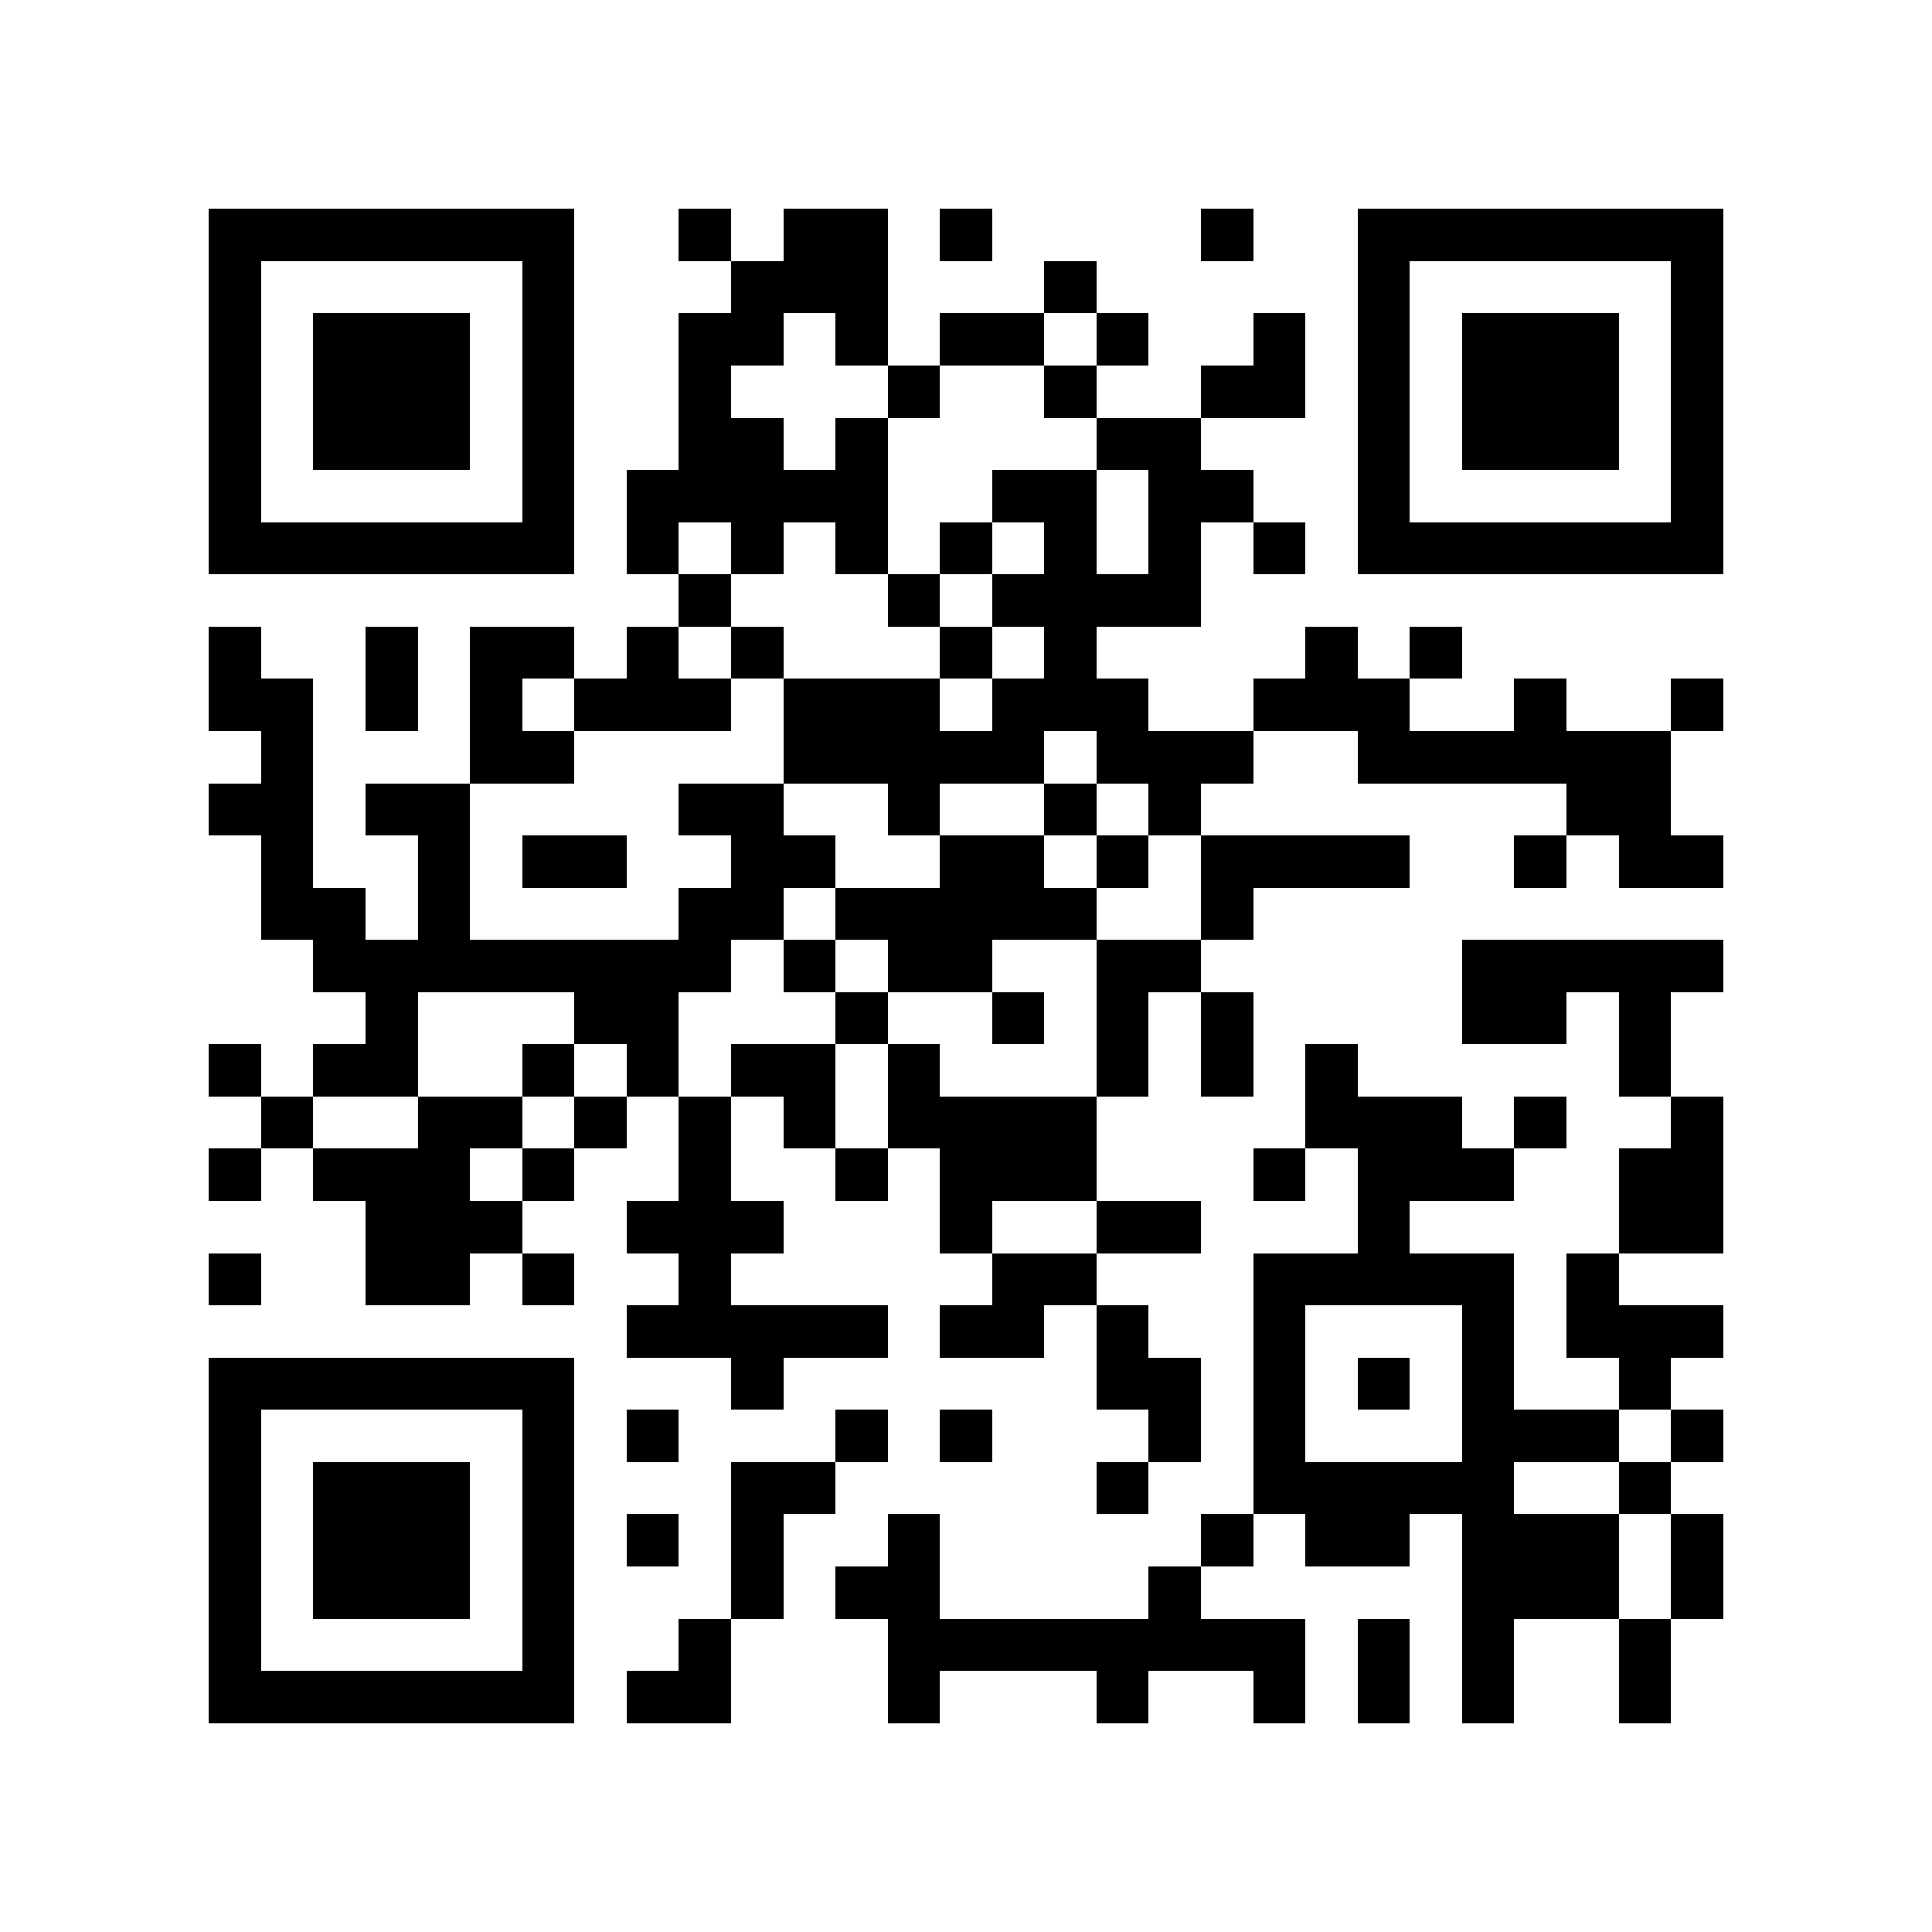
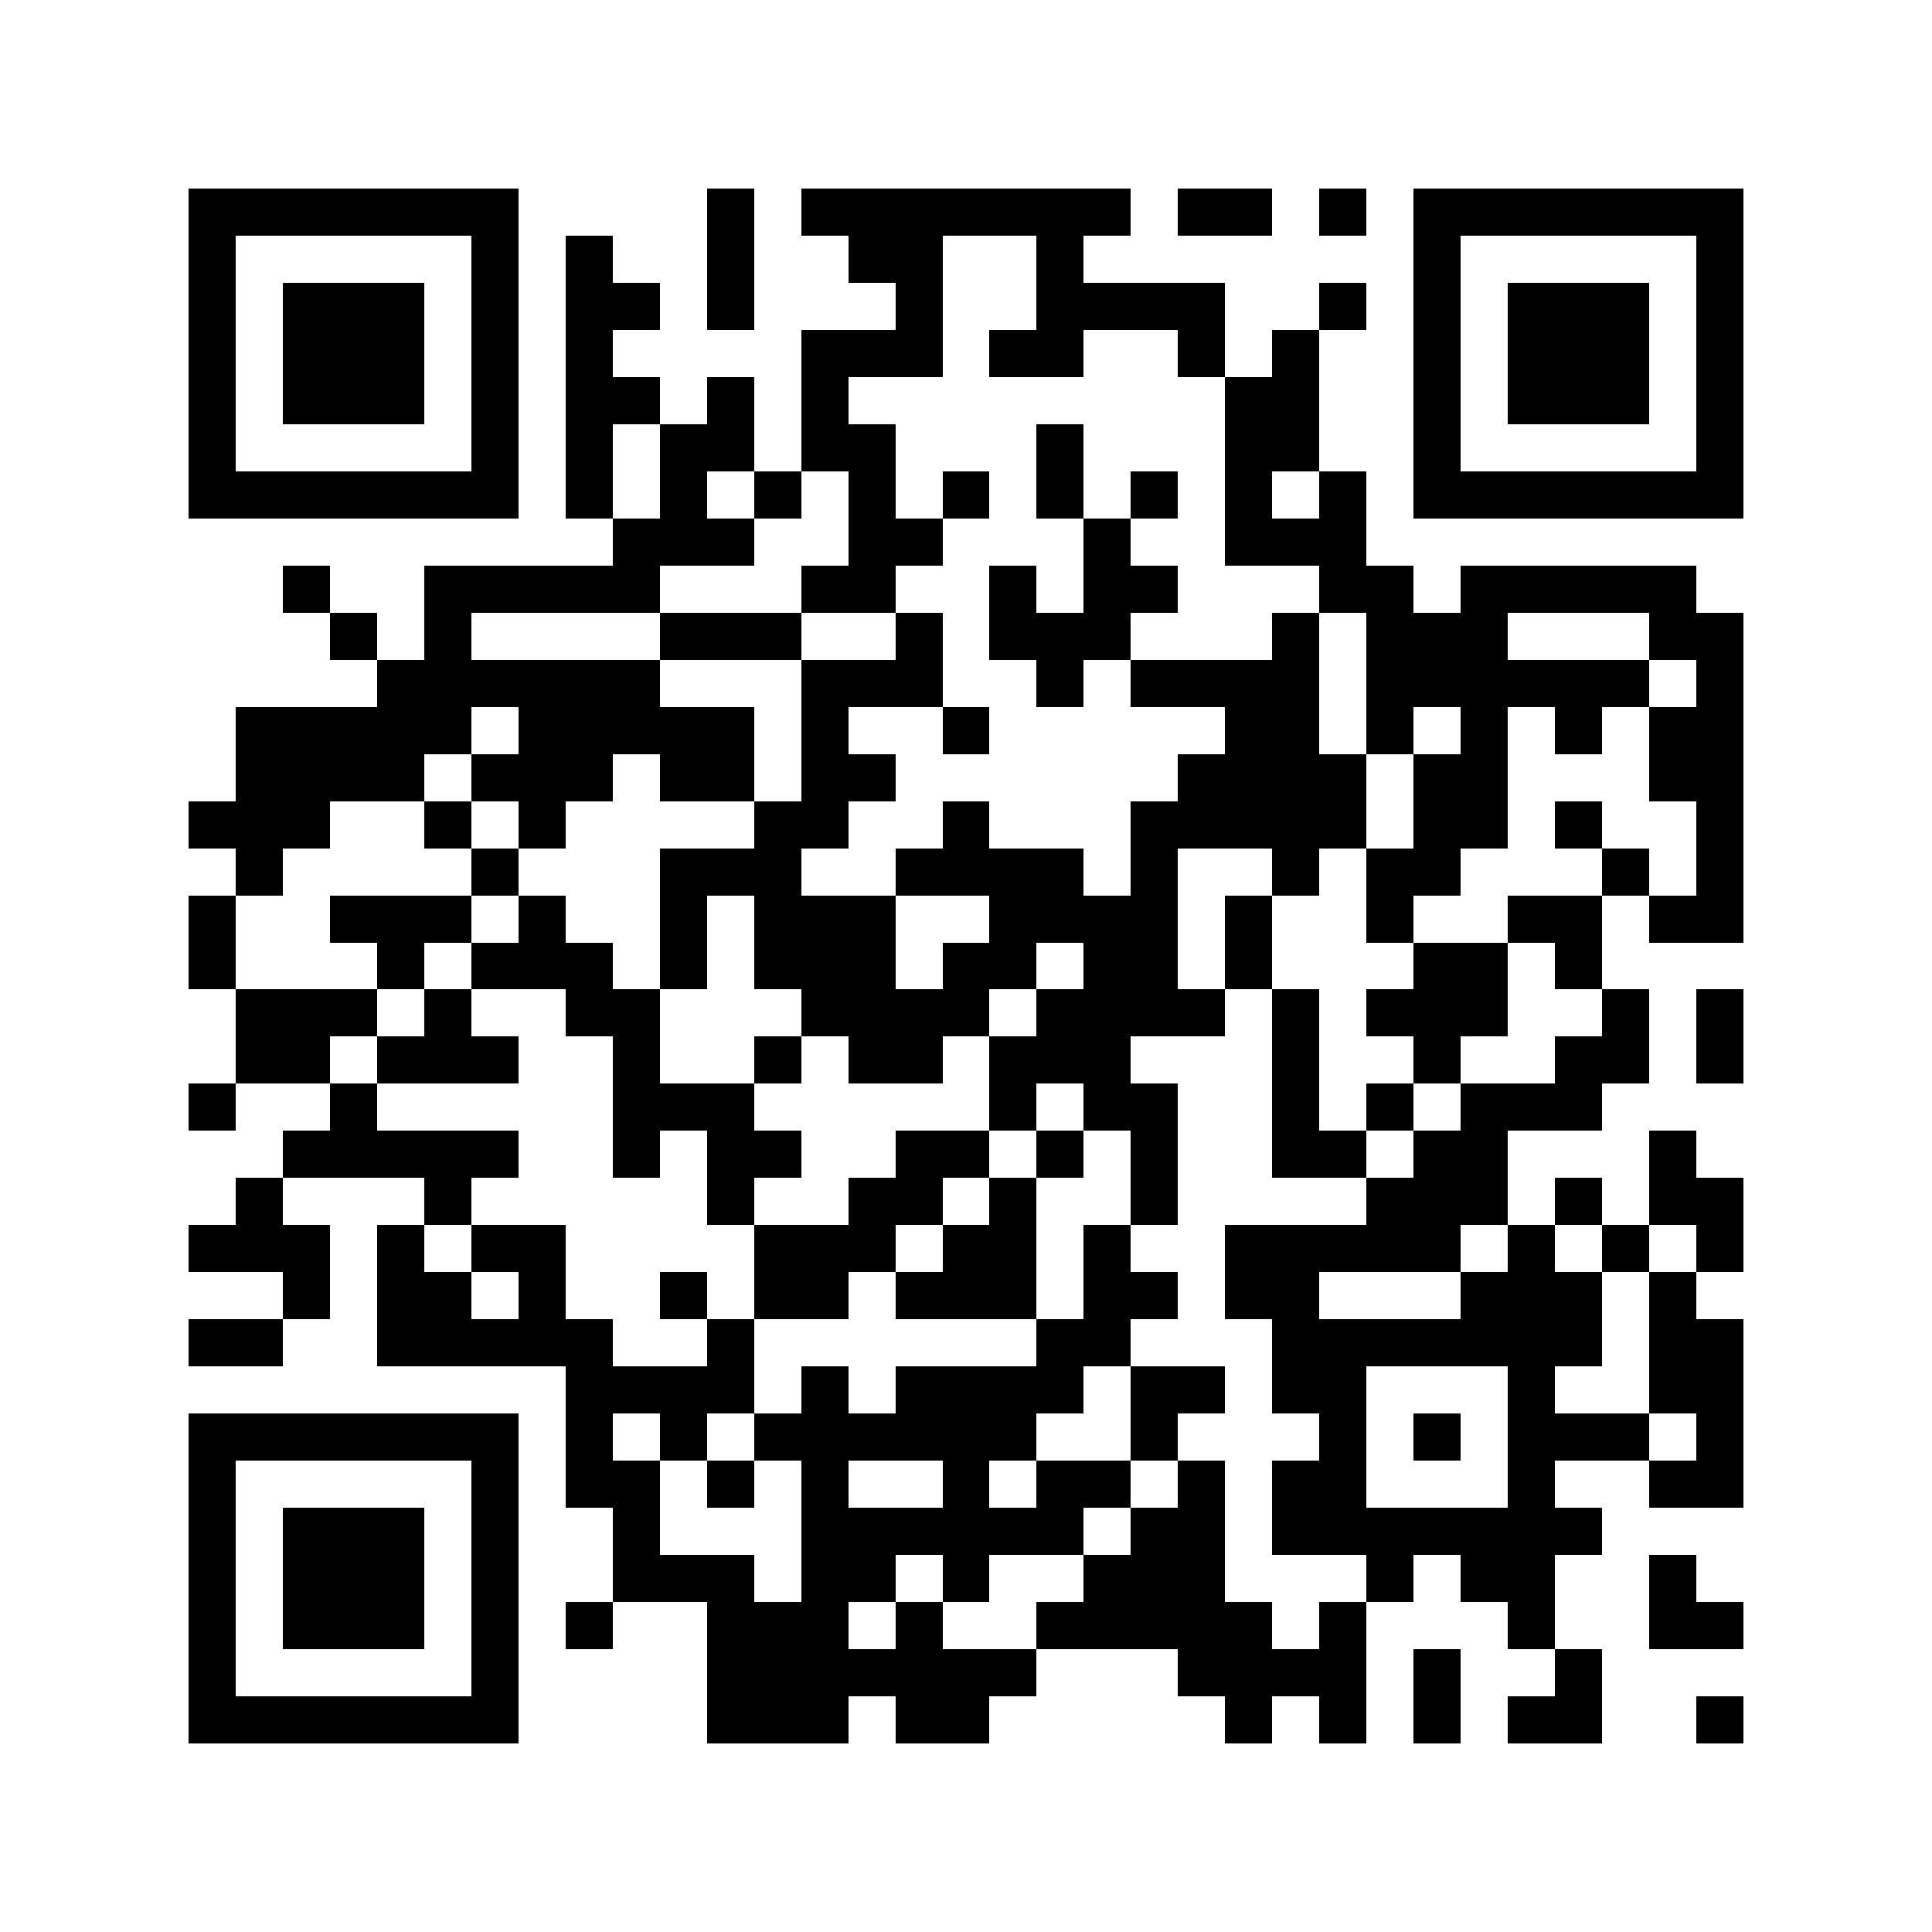
- <svg xmlns="http://www.w3.org/2000/svg" width="640" height="640" viewBox="0 0 37 37" shape-rendering="crispEdges">
-   <path fill="#ffffff" d="M0 0h37v37H0z" />
-   <path stroke="#000000" d="M4 4.5h7m2 0h1m1 0h2m1 0h1m4 0h1m2 0h7M4 5.5h1m5 0h1m3 0h3m3 0h1m5 0h1m5 0h1M4 6.5h1m1 0h3m1 0h1m2 0h2m1 0h1m1 0h2m1 0h1m2 0h1m1 0h1m1 0h3m1 0h1M4 7.5h1m1 0h3m1 0h1m2 0h1m3 0h1m2 0h1m2 0h2m1 0h1m1 0h3m1 0h1M4 8.5h1m1 0h3m1 0h1m2 0h2m1 0h1m4 0h2m3 0h1m1 0h3m1 0h1M4 9.5h1m5 0h1m1 0h5m2 0h2m1 0h2m2 0h1m5 0h1M4 10.5h7m1 0h1m1 0h1m1 0h1m1 0h1m1 0h1m1 0h1m1 0h1m1 0h7M13 11.5h1m3 0h1m1 0h4M4 12.5h1m2 0h1m1 0h2m1 0h1m1 0h1m3 0h1m1 0h1m4 0h1m1 0h1M4 13.5h2m1 0h1m1 0h1m1 0h3m1 0h3m1 0h3m2 0h3m2 0h1m2 0h1M5 14.5h1m3 0h2m4 0h5m1 0h3m2 0h6M4 15.5h2m1 0h2m4 0h2m2 0h1m2 0h1m1 0h1m7 0h2M5 16.5h1m2 0h1m1 0h2m2 0h2m2 0h2m1 0h1m1 0h4m2 0h1m1 0h2M5 17.5h2m1 0h1m4 0h2m1 0h5m2 0h1M6 18.5h8m1 0h1m1 0h2m2 0h2m5 0h5M7 19.5h1m3 0h2m3 0h1m2 0h1m1 0h1m1 0h1m4 0h2m1 0h1M4 20.5h1m1 0h2m2 0h1m1 0h1m1 0h2m1 0h1m3 0h1m1 0h1m1 0h1m5 0h1M5 21.5h1m2 0h2m1 0h1m1 0h1m1 0h1m1 0h4m4 0h3m1 0h1m2 0h1M4 22.5h1m1 0h3m1 0h1m2 0h1m2 0h1m1 0h3m3 0h1m1 0h3m2 0h2M7 23.5h3m2 0h3m3 0h1m2 0h2m3 0h1m4 0h2M4 24.5h1m2 0h2m1 0h1m2 0h1m5 0h2m3 0h5m1 0h1M12 25.5h5m1 0h2m1 0h1m2 0h1m3 0h1m1 0h3M4 26.5h7m3 0h1m6 0h2m1 0h1m1 0h1m1 0h1m2 0h1M4 27.5h1m5 0h1m1 0h1m3 0h1m1 0h1m3 0h1m1 0h1m3 0h3m1 0h1M4 28.5h1m1 0h3m1 0h1m3 0h2m5 0h1m2 0h5m2 0h1M4 29.5h1m1 0h3m1 0h1m1 0h1m1 0h1m2 0h1m5 0h1m1 0h2m1 0h3m1 0h1M4 30.5h1m1 0h3m1 0h1m3 0h1m1 0h2m4 0h1m5 0h3m1 0h1M4 31.5h1m5 0h1m2 0h1m3 0h8m1 0h1m1 0h1m2 0h1M4 32.5h7m1 0h2m3 0h1m3 0h1m2 0h1m1 0h1m1 0h1m2 0h1" />
+ <svg xmlns="http://www.w3.org/2000/svg" width="640" height="640" viewBox="0 0 41 41" shape-rendering="crispEdges">
+   <path fill="#ffffff" d="M0 0h41v41H0z" />
+   <path stroke="#000000" d="M4 4.5h7m4 0h1m1 0h7m1 0h2m1 0h1m1 0h7M4 5.5h1m5 0h1m1 0h1m2 0h1m2 0h2m2 0h1m7 0h1m5 0h1M4 6.5h1m1 0h3m1 0h1m1 0h2m1 0h1m3 0h1m2 0h4m2 0h1m1 0h1m1 0h3m1 0h1M4 7.5h1m1 0h3m1 0h1m1 0h1m4 0h3m1 0h2m2 0h1m1 0h1m2 0h1m1 0h3m1 0h1M4 8.5h1m1 0h3m1 0h1m1 0h2m1 0h1m1 0h1m8 0h2m2 0h1m1 0h3m1 0h1M4 9.5h1m5 0h1m1 0h1m1 0h2m1 0h2m3 0h1m3 0h2m2 0h1m5 0h1M4 10.5h7m1 0h1m1 0h1m1 0h1m1 0h1m1 0h1m1 0h1m1 0h1m1 0h1m1 0h1m1 0h7M13 11.5h3m2 0h2m3 0h1m2 0h3M6 12.5h1m2 0h5m3 0h2m2 0h1m1 0h2m3 0h2m1 0h5M7 13.5h1m1 0h1m4 0h3m2 0h1m1 0h3m3 0h1m1 0h3m3 0h2M8 14.5h6m3 0h3m2 0h1m1 0h4m1 0h6m1 0h1M5 15.5h5m1 0h5m1 0h1m2 0h1m5 0h2m1 0h1m1 0h1m1 0h1m1 0h2M5 16.5h4m1 0h3m1 0h2m1 0h2m6 0h4m1 0h2m3 0h2M4 17.5h3m2 0h1m1 0h1m4 0h2m2 0h1m3 0h5m1 0h2m1 0h1m2 0h1M5 18.5h1m4 0h1m3 0h3m2 0h4m1 0h1m2 0h1m1 0h2m3 0h1m1 0h1M4 19.5h1m2 0h3m1 0h1m2 0h1m1 0h3m2 0h4m1 0h1m2 0h1m2 0h2m1 0h2M4 20.5h1m3 0h1m1 0h3m1 0h1m1 0h3m1 0h2m1 0h2m1 0h1m3 0h2m1 0h1M5 21.5h3m1 0h1m2 0h2m3 0h4m1 0h4m1 0h1m1 0h3m2 0h1m1 0h1M5 22.5h2m1 0h3m2 0h1m2 0h1m1 0h2m1 0h3m3 0h1m2 0h1m2 0h2m1 0h1M4 23.5h1m2 0h1m5 0h3m5 0h1m1 0h2m2 0h1m1 0h1m1 0h3M6 24.5h5m2 0h1m1 0h2m2 0h2m1 0h1m1 0h1m2 0h2m1 0h2m3 0h1M5 25.5h1m3 0h1m5 0h1m2 0h2m1 0h1m2 0h1m4 0h3m1 0h1m1 0h2M4 26.5h3m1 0h1m1 0h2m4 0h3m1 0h2m1 0h1m2 0h5m1 0h1m1 0h1m1 0h1M6 27.5h1m1 0h2m1 0h1m2 0h1m1 0h2m1 0h3m1 0h2m1 0h2m3 0h3m1 0h1M4 28.5h2m2 0h5m2 0h1m6 0h2m3 0h7m1 0h2M12 29.5h4m1 0h1m1 0h4m1 0h2m1 0h2m3 0h1m2 0h2M4 30.5h7m1 0h1m1 0h1m1 0h6m2 0h1m3 0h1m1 0h1m1 0h3m1 0h1M4 31.5h1m5 0h1m1 0h2m1 0h1m1 0h1m2 0h1m1 0h2m1 0h1m1 0h2m3 0h1m2 0h2M4 32.5h1m1 0h3m1 0h1m2 0h1m3 0h6m1 0h2m1 0h7M4 33.5h1m1 0h3m1 0h1m2 0h3m1 0h2m1 0h1m2 0h3m3 0h1m1 0h2m2 0h1M4 34.5h1m1 0h3m1 0h1m1 0h1m2 0h3m1 0h1m2 0h5m1 0h1m3 0h1m2 0h2M4 35.5h1m5 0h1m4 0h7m3 0h4m1 0h1m2 0h1M4 36.5h7m4 0h3m1 0h2m5 0h1m1 0h1m1 0h1m1 0h2m2 0h1" />
</svg>
